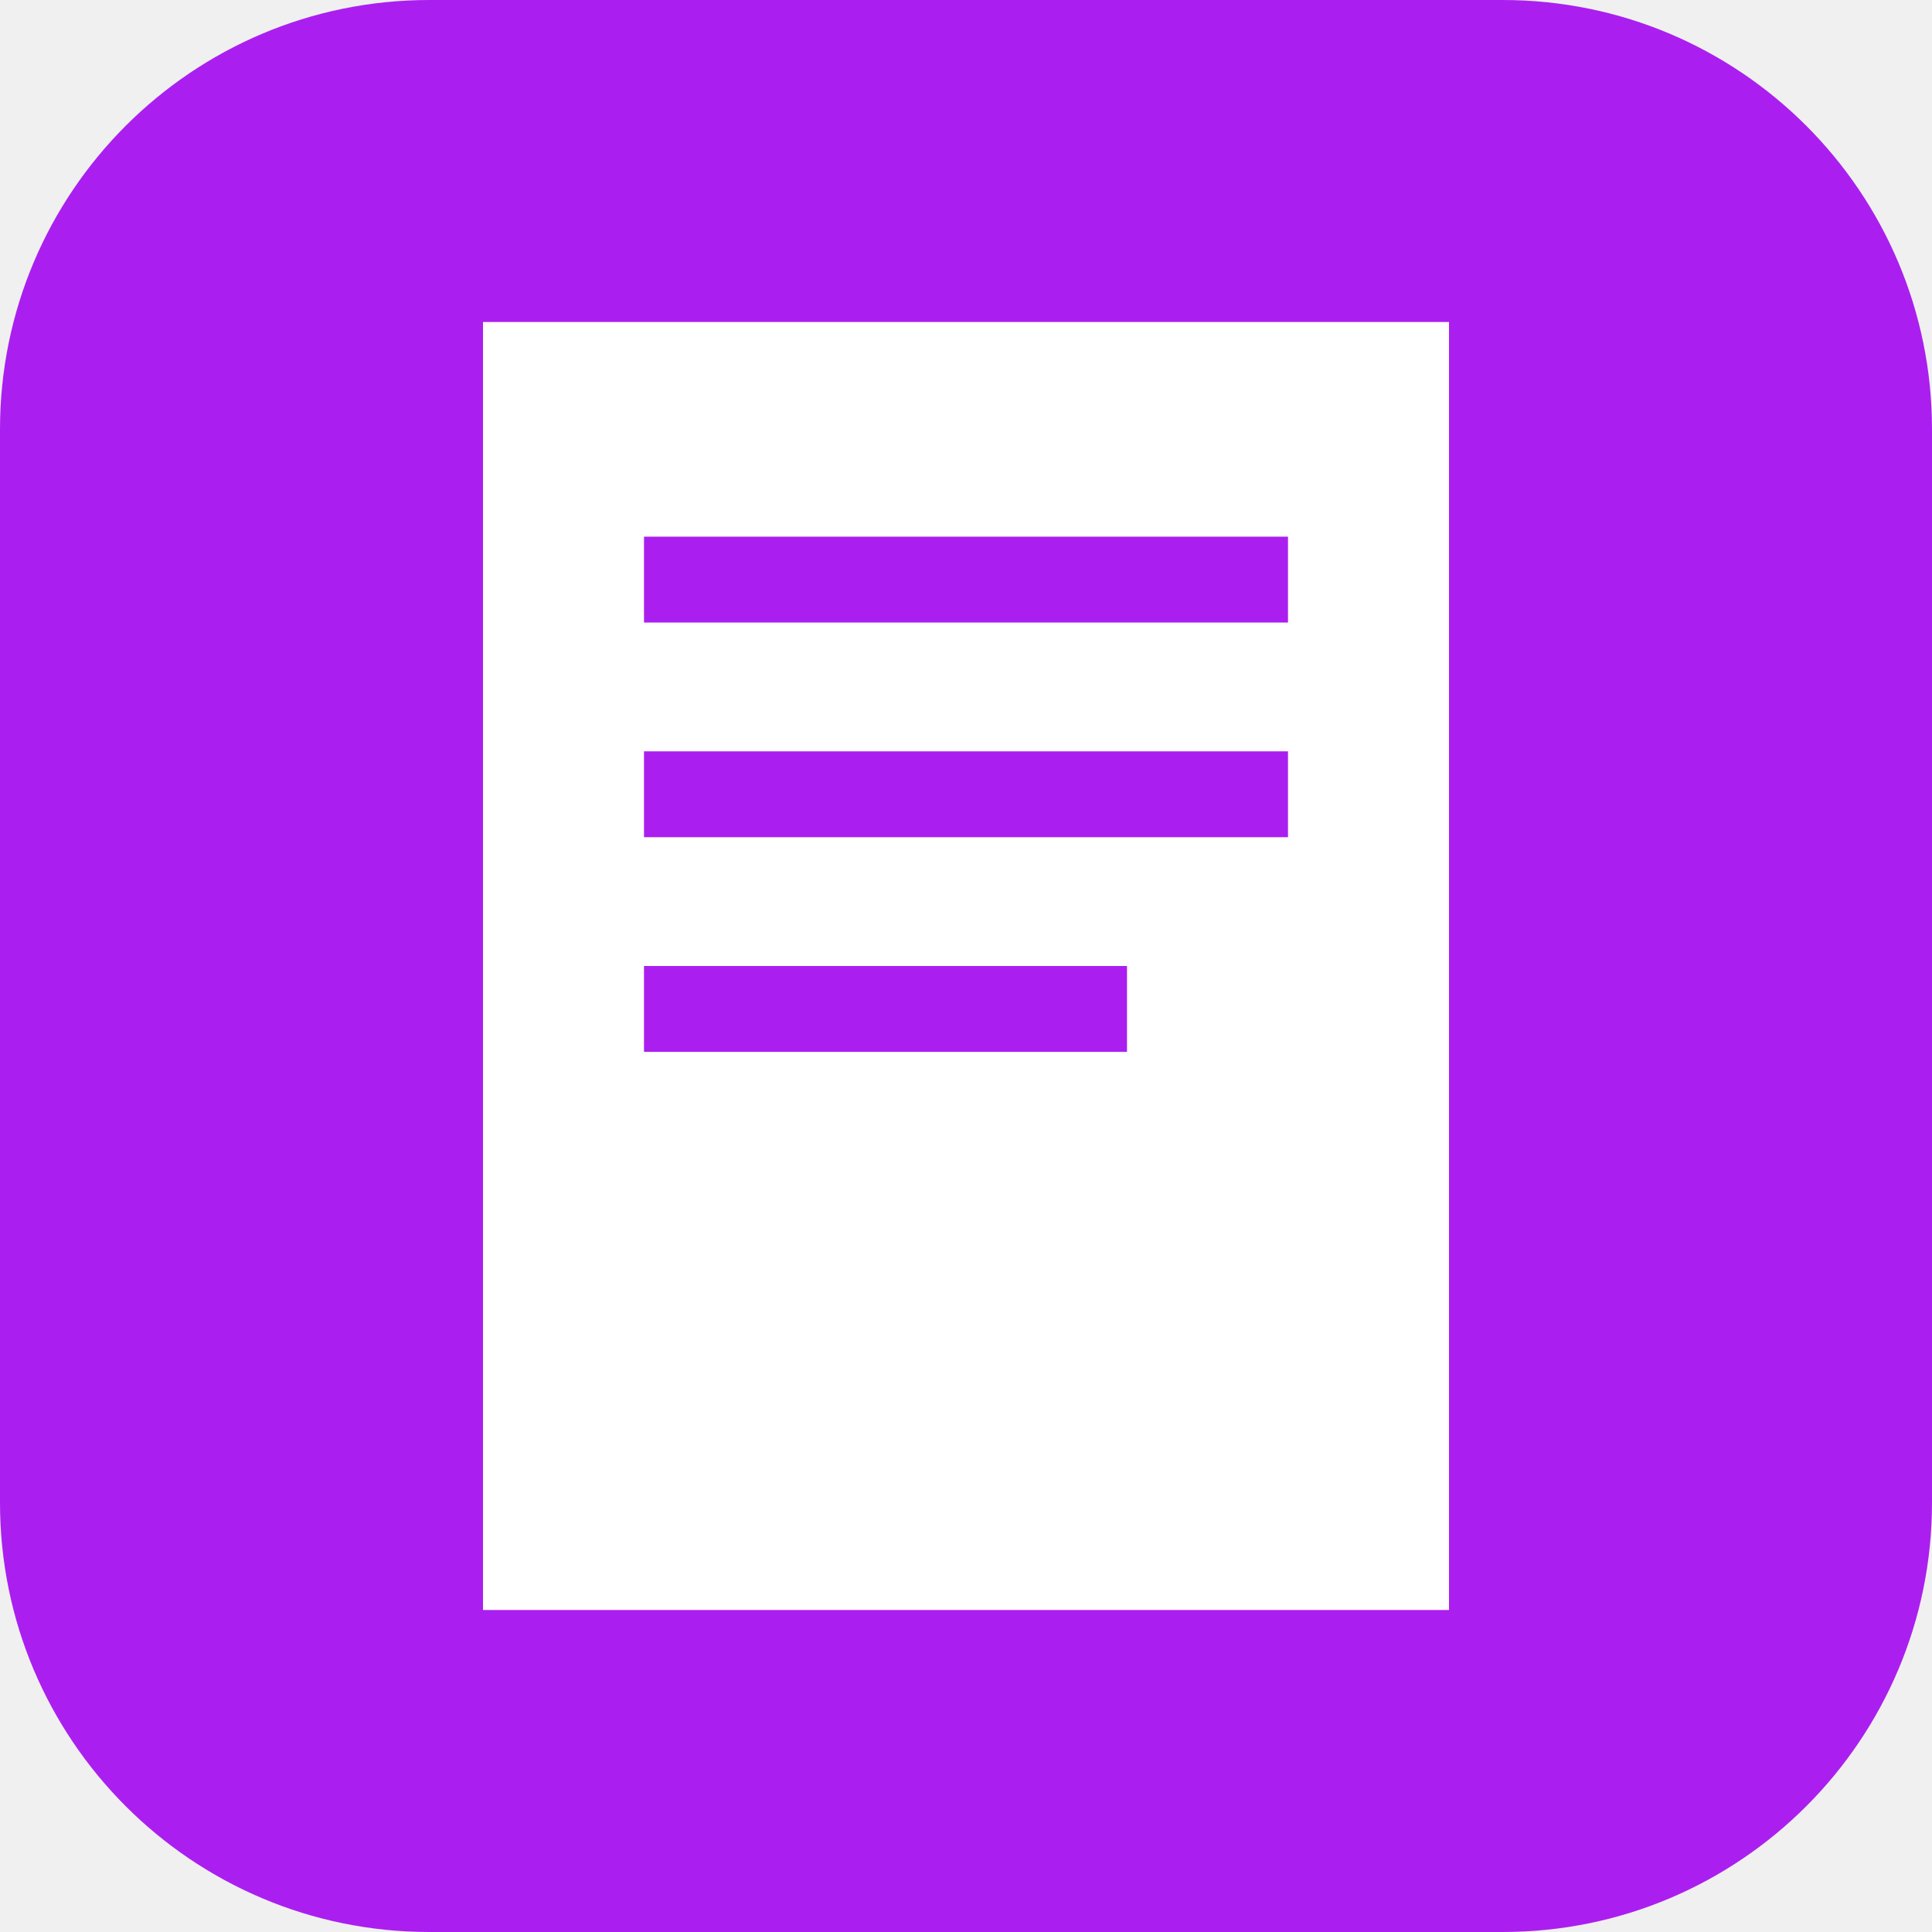
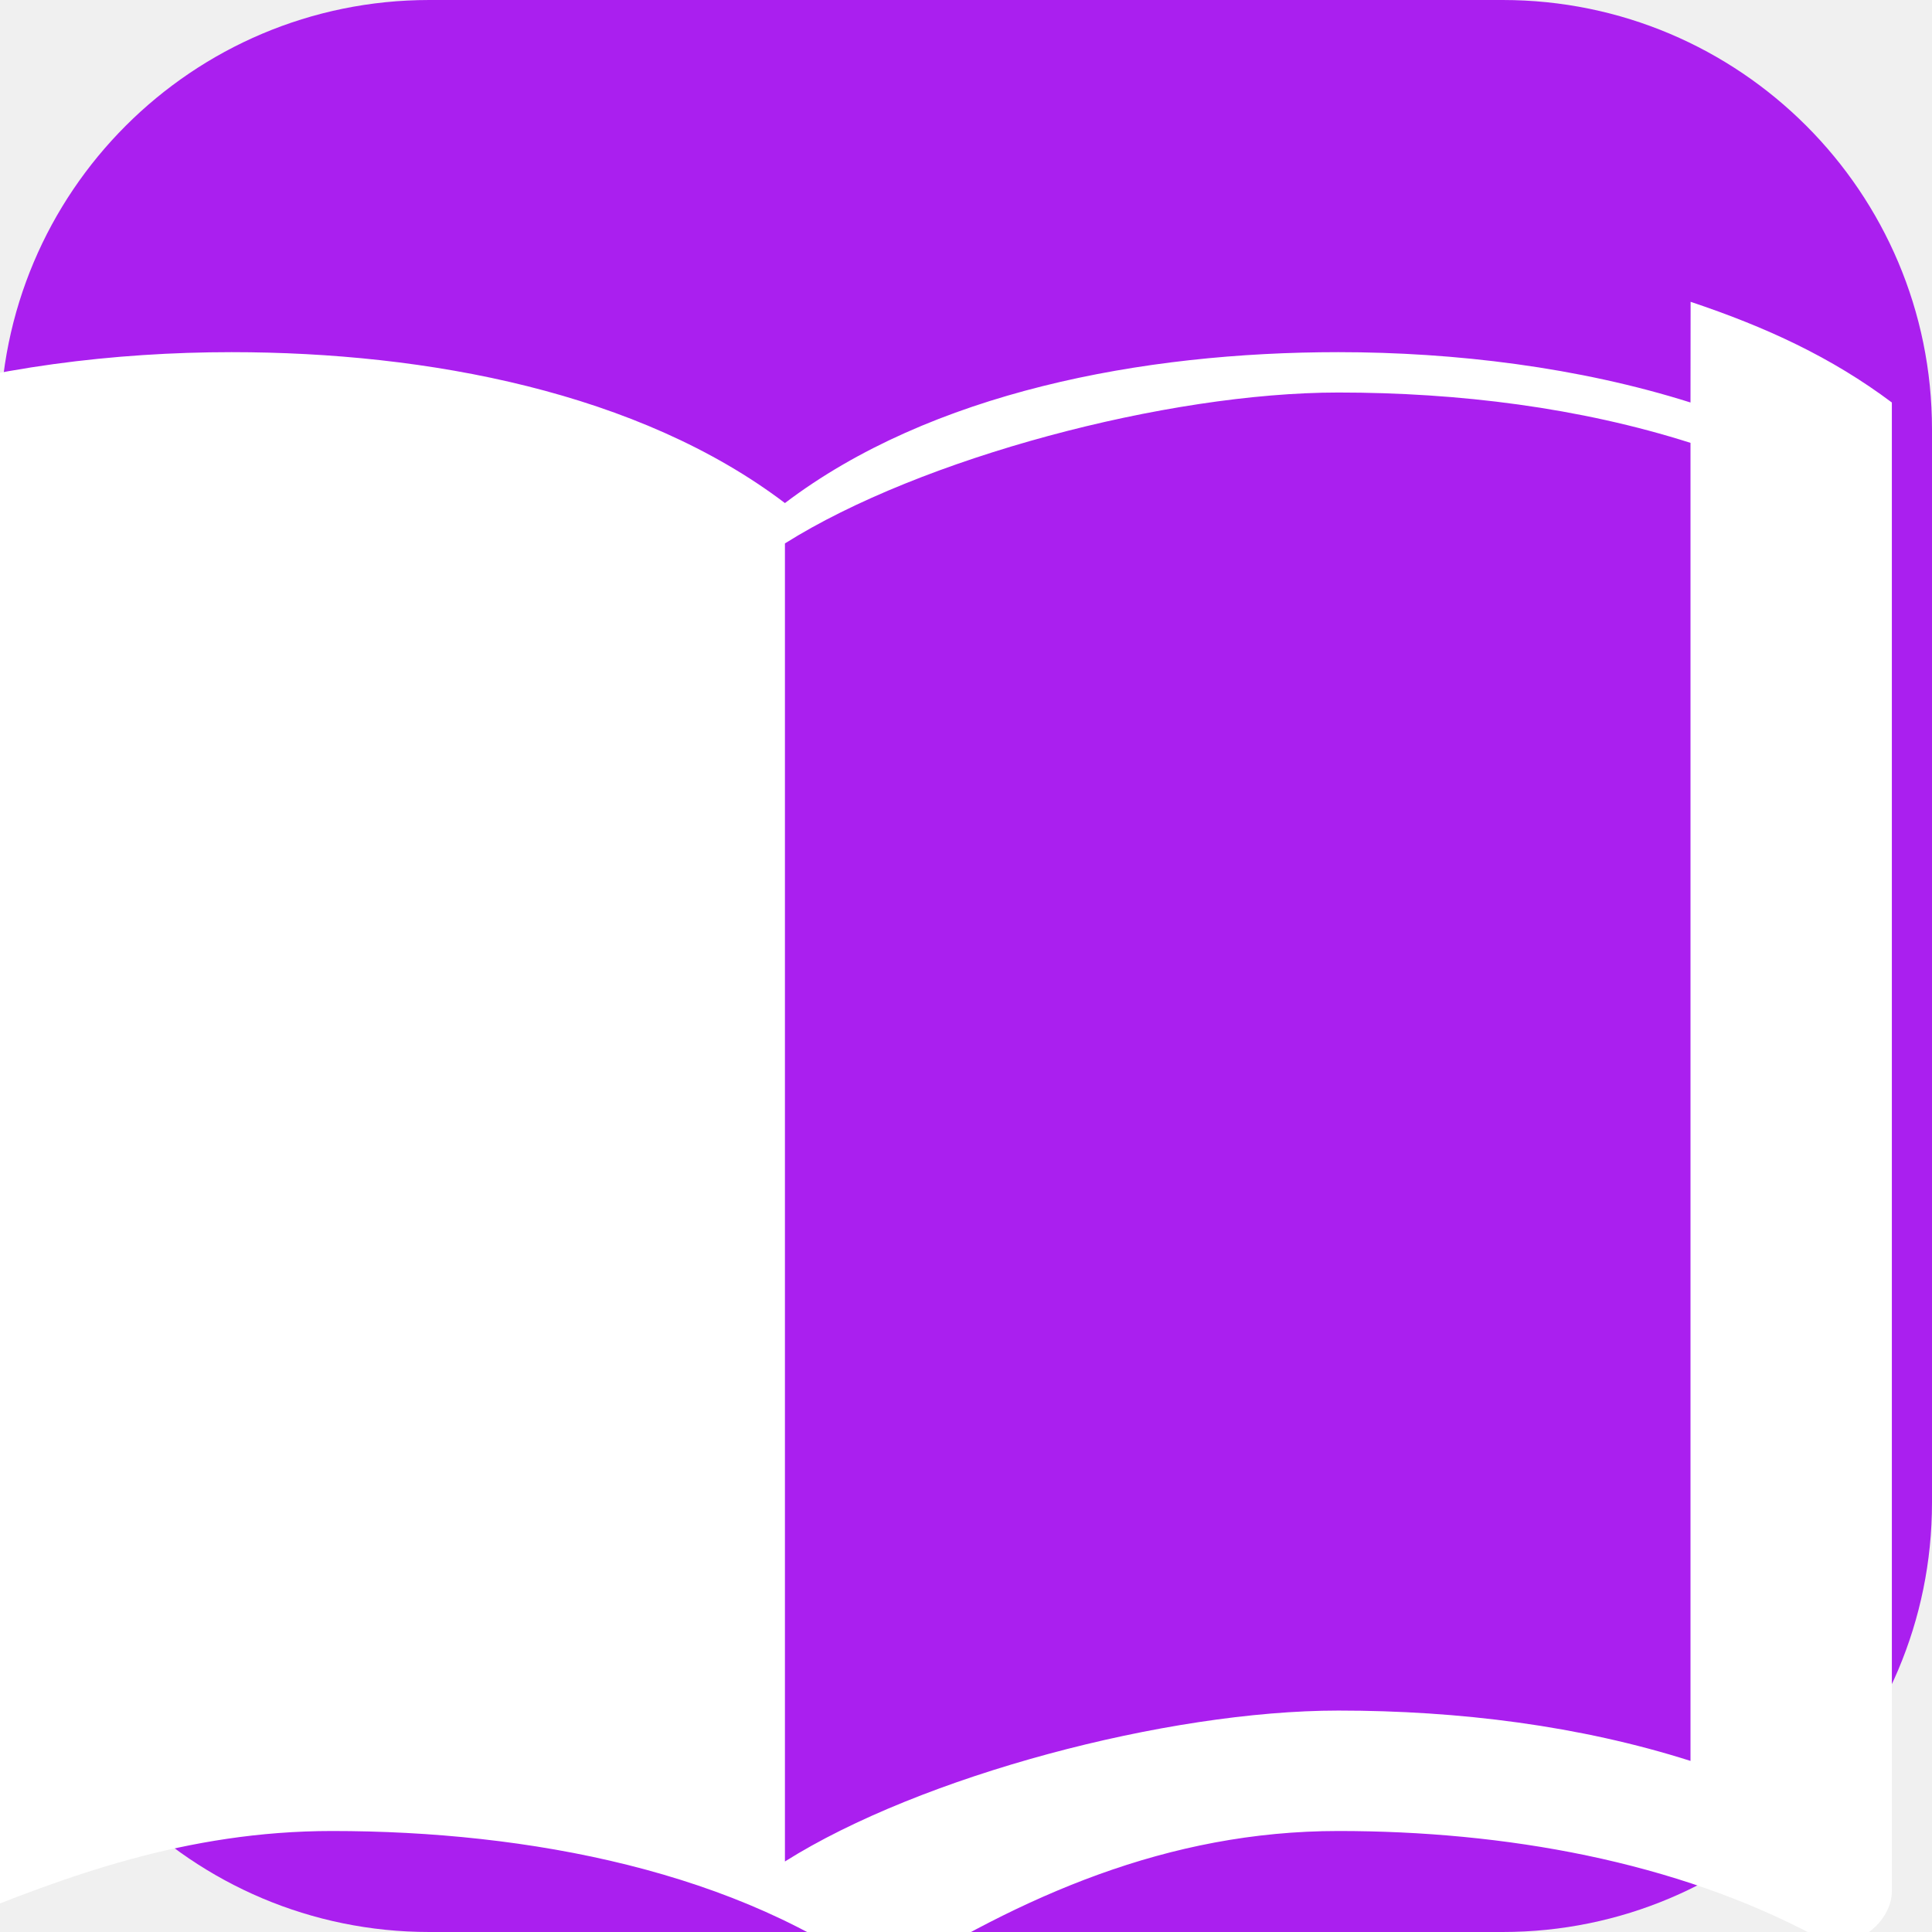
- <svg xmlns="http://www.w3.org/2000/svg" viewBox="0 0 180 180" fill="#aa1fef">
+ <svg xmlns="http://www.w3.org/2000/svg" viewBox="0 0 180 180" fill="none">
  <rect width="180" height="180" rx="40" fill="#aa1fef" />
-   <path d="M45 30h90v120H45V30z" fill="#ffffff" />
-   <path d="M60 50h60v8H60zm0 20h60v8H60zm0 20h45v8H60z" fill="#aa1fef" />
+   <path d="M157.5 37.5c-10.38-3.28-21.94-4.69-32.81-4.69-18.28 0-37.97 3.75-51.56 14.06-13.59-10.31-33.28-14.06-51.56-14.06-10.87 0-22.43 1.41-32.81 4.69v137.31c0 2.34 2.34 4.69 4.69 4.69.94 0 1.41-.47 2.34-.47 10.31-4.22 21.56-8.44 35.16-8.44 18.28 0 37.97 3.75 51.56 14.06 12.66-7.97 26.25-14.06 42.19-14.06 15.47 0 31.41 2.81 44.53 9.84.94.47 1.41.47 2.34.47 2.34 0 4.69-2.34 4.69-4.69V37.5c-5.63-4.22-11.72-7.03-18.75-9.38zm0 126.56c-10.31-3.28-21.56-4.69-32.81-4.69-15.94 0-38.91 6.09-51.56 14.06V50.63c12.66-7.97 35.63-14.06 51.56-14.06 11.25 0 22.5 1.41 32.81 4.69v107.81z" fill="#ffffff" />
</svg>
